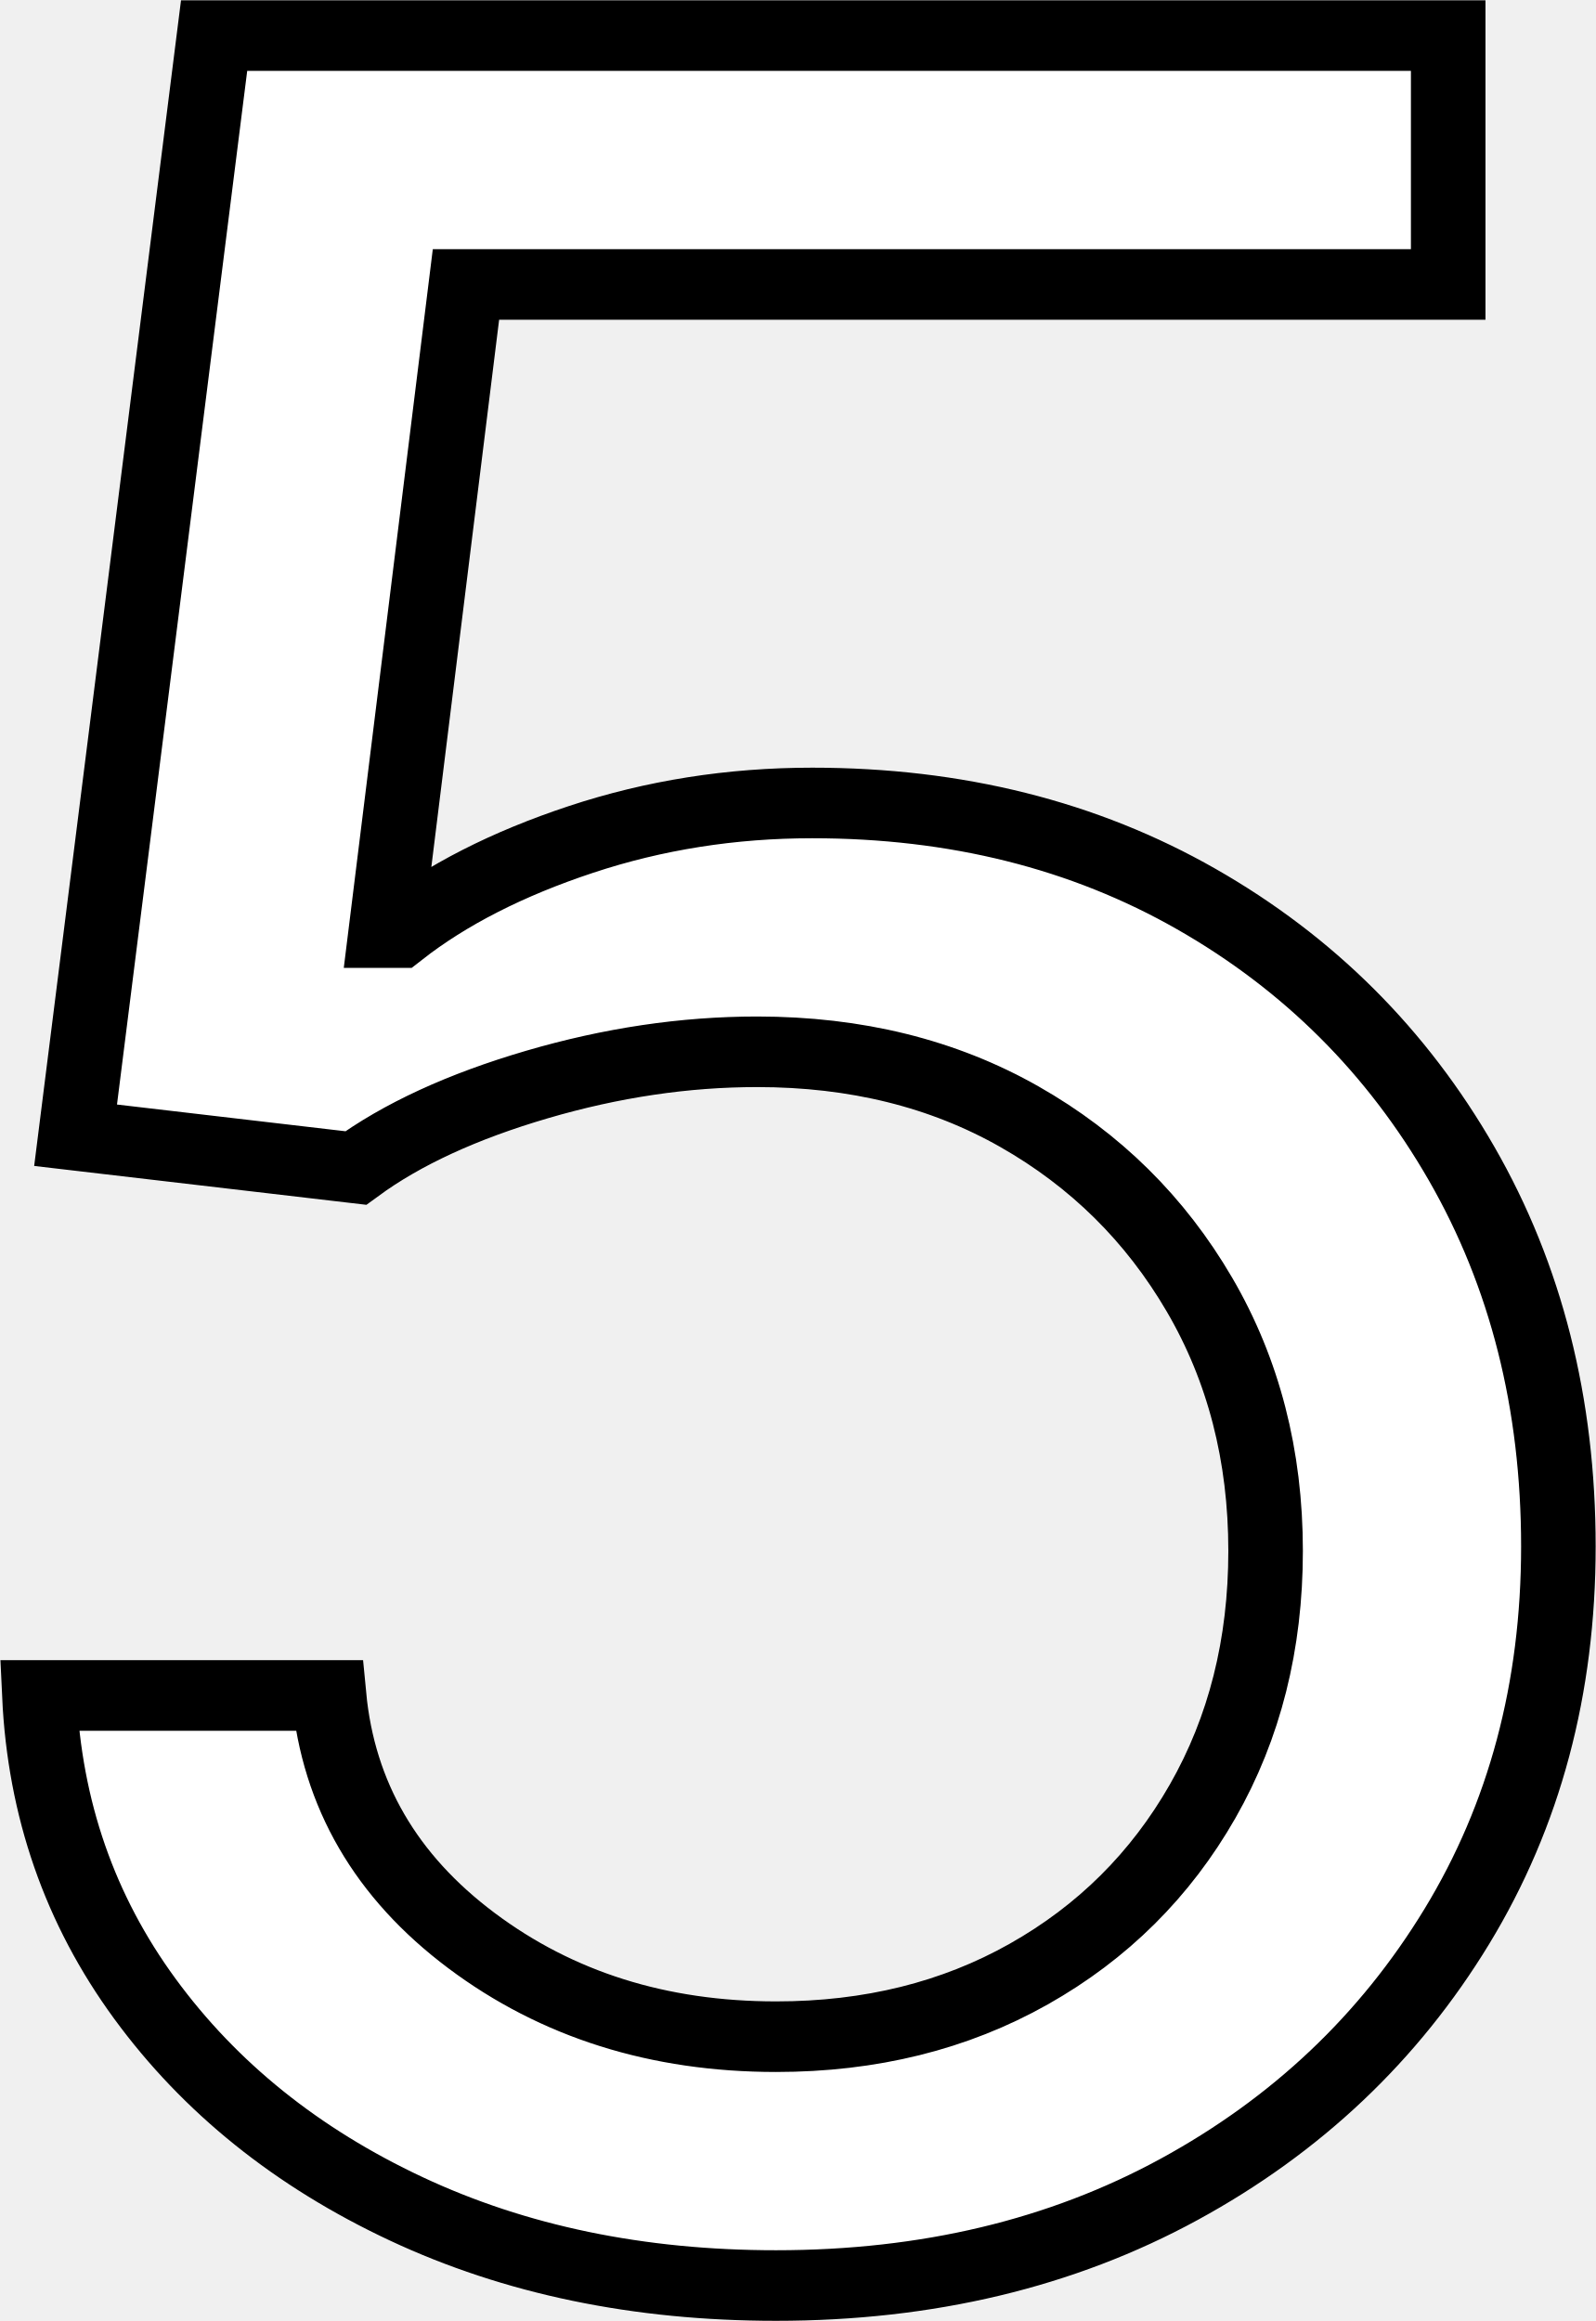
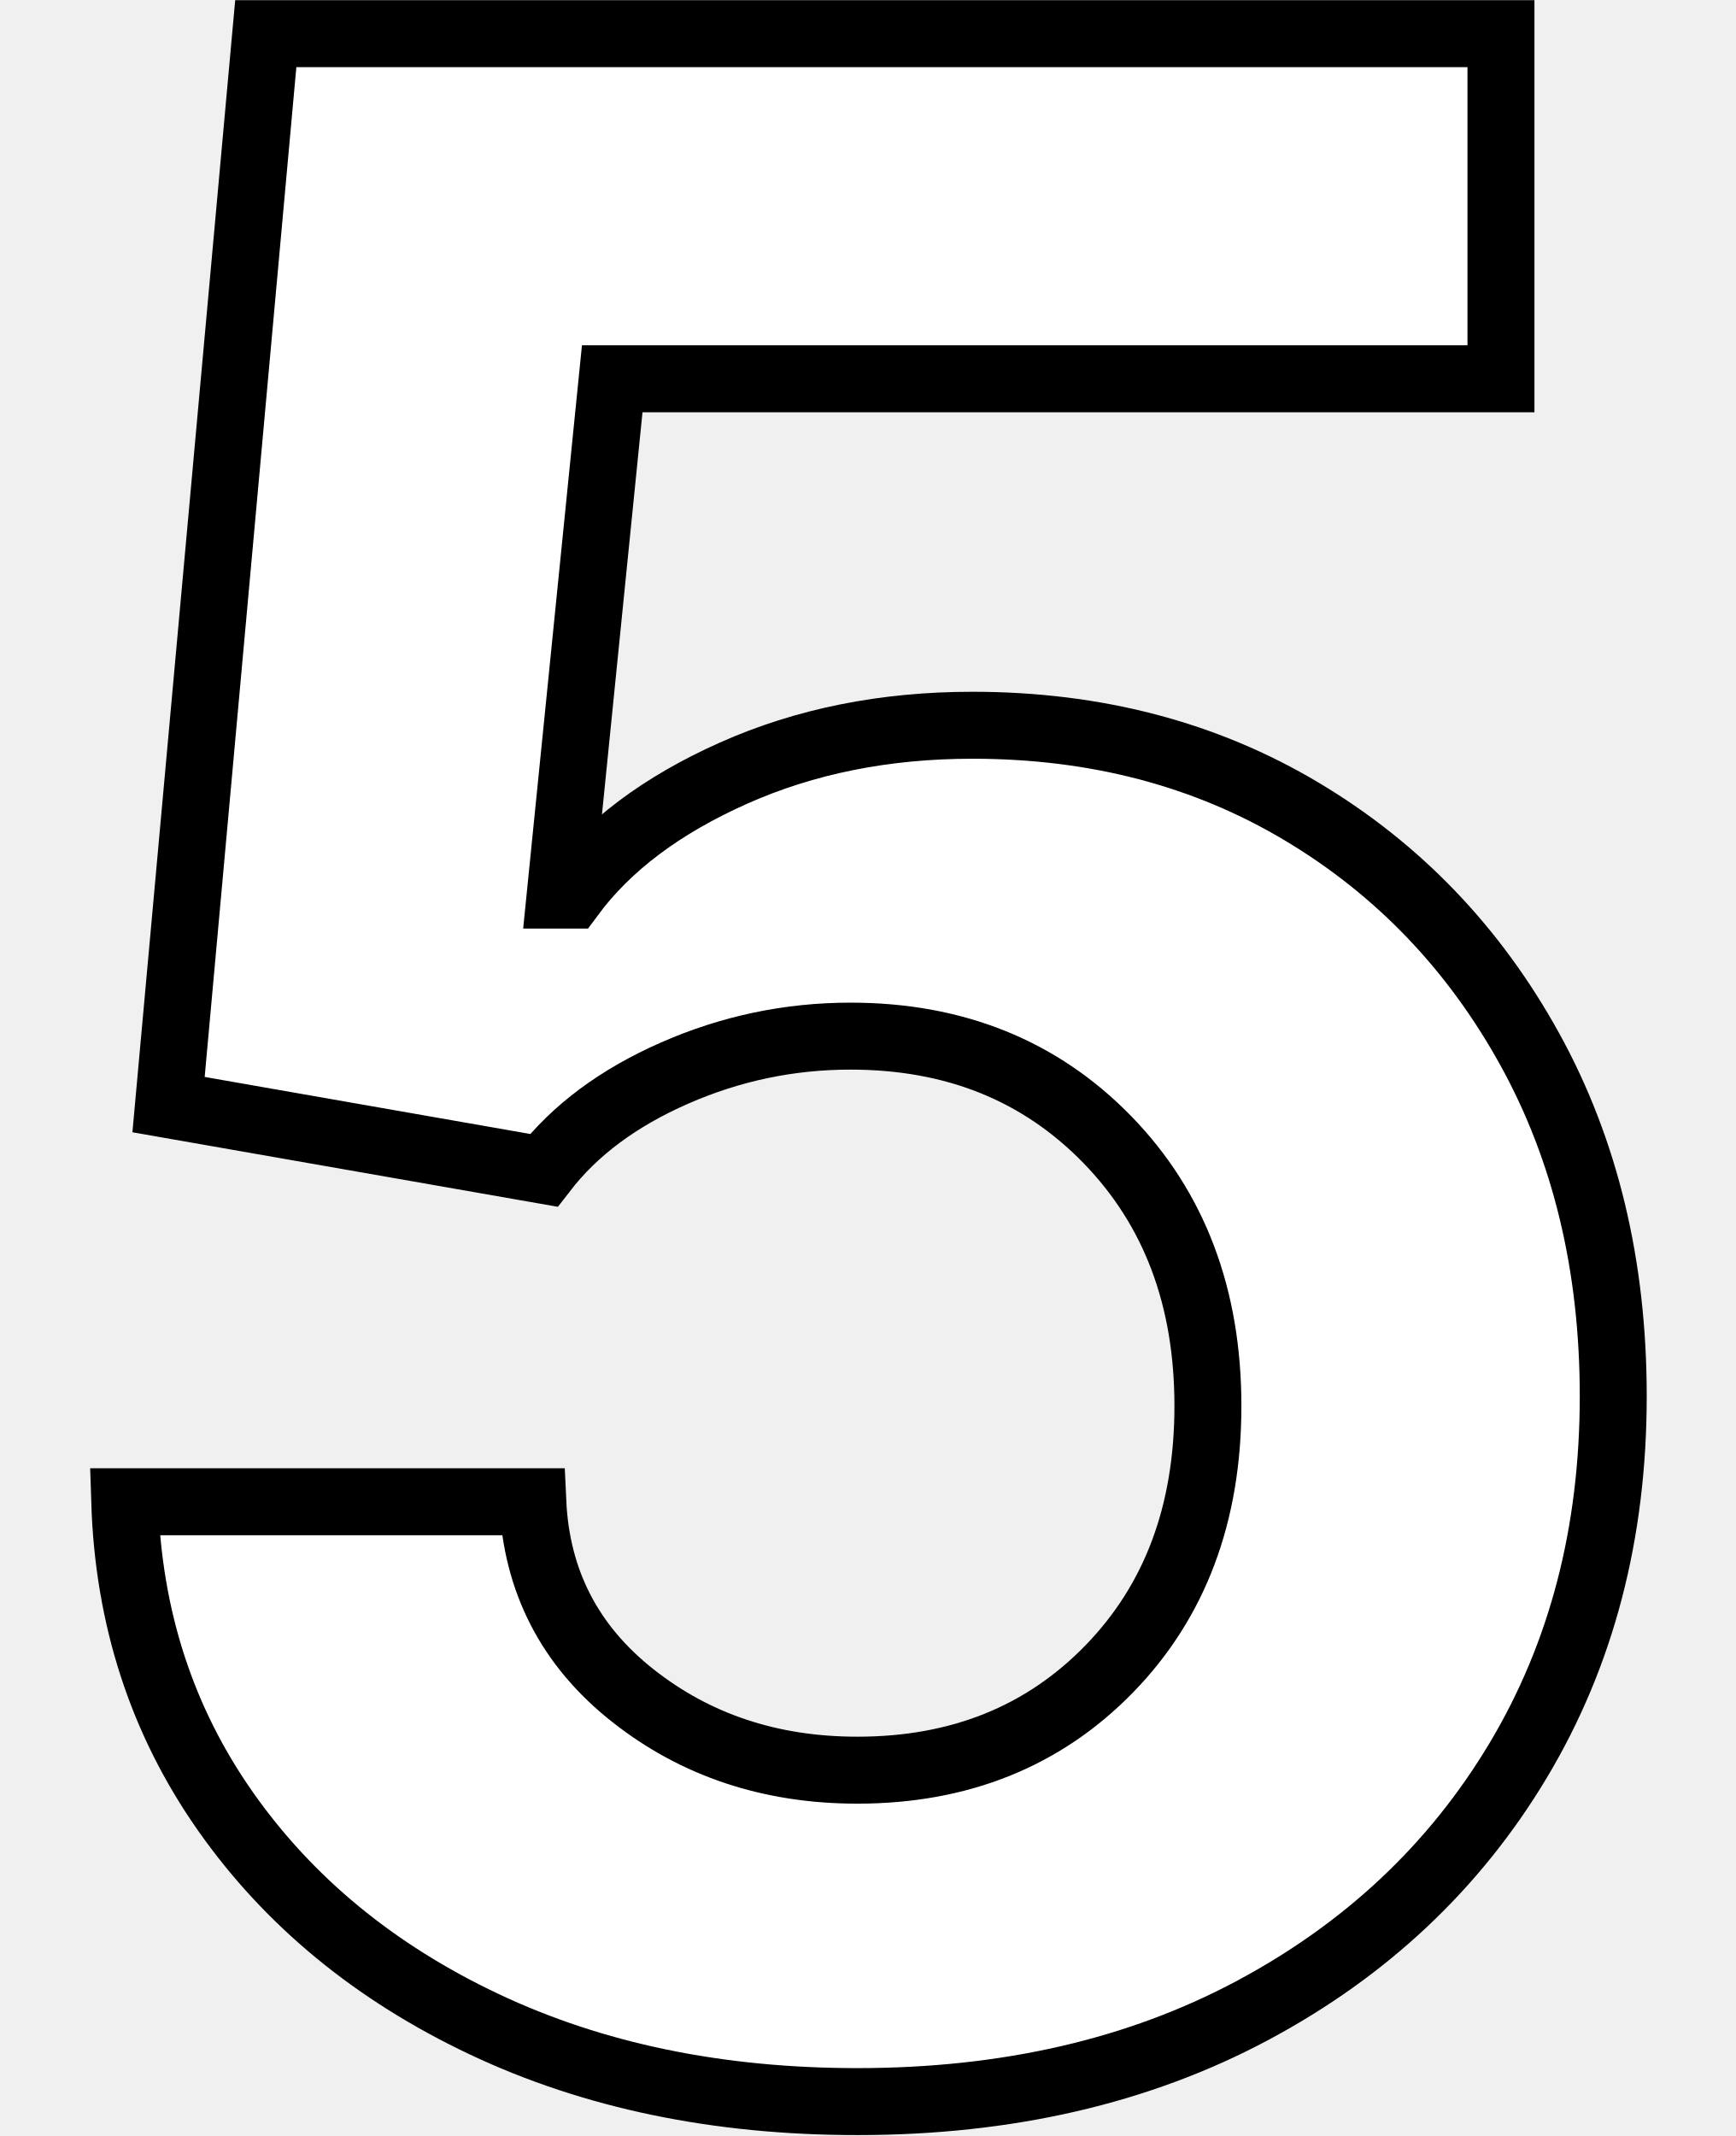
- <svg xmlns="http://www.w3.org/2000/svg" version="1.1" viewBox="-10 0 1100 1600" id="svg1" width="1100" height="1600">
+ <svg xmlns="http://www.w3.org/2000/svg" version="1.1" viewBox="-10 0 1300 1600" id="svg1" width="1300" height="1600">
  <defs id="defs1" />
-   <g transform="matrix(1.08506,0,0,-1.02715,-175.9956,1554.999)" id="g2-97" style="fill:#ffffff;fill-opacity:1;stroke:#000000;stroke-width:47.362;stroke-dasharray:none;stroke-opacity:1">
-     <path fill="currentColor" d="M 646,-20 Q 515,-20 411,31.5 307,83 245,172.5 183,262 178,376 H 362 Q 371,276 452.5,211.5 534,147 646,147 q 90,0 160.5,42 70.5,42 110.5,116 40,74 40,168 0,96 -42,172 Q 873,721 800.5,764.5 728,808 634,808 565,808 494,786 423,764 379,730 l -178,22 88,738 h 784 V 1323 H 449 L 398,888 h 8 q 46,38 116,62.5 70,24.5 147,24.5 137,0 244,-64.5 Q 1020,846 1081.5,733 1143,620 1143,476 1143,333 1078.5,221 1014,109 902,44.5 790,-20 646,-20 Z" id="path1-9" style="fill:#ffffff;fill-opacity:1;stroke:#000000;stroke-width:47.362;stroke-dasharray:none;stroke-opacity:1" />
+   <g transform="matrix(1.025839,0,0,-1.025839,-32.48378,1553.71)" id="g1" style="fill:#ffffff;fill-opacity:1;stroke:#000000;stroke-width:48.895;stroke-dasharray:none;stroke-opacity:1">
+     <path fill="currentColor" d="M 648,-20 Q 495,-20 375.5,36.5 256,93 186.5,192 117,291 113,418 h 298 q 4,-87 73,-141.5 69,-54.5 164,-54.5 112,0 184,74 72,74 72,192 0,119 -73.5,194.5 Q 757,758 643,758 576,758 514.5,731 453,704 419,660 l -274,48 71,782 h 902 V 1238 H 469 L 431,861 h 8 q 40,54 118.5,89 78.5,35 174.5,35 135,0 240.5,-63 Q 1078,859 1139,748.5 1200,638 1200,495 1200,345 1130.5,229 1061,113 936.5,46.5 812,-20 648,-20 Z" id="path1" style="fill:#ffffff;fill-opacity:1;stroke:#000000;stroke-width:48.895;stroke-dasharray:none;stroke-opacity:1" />
  </g>
</svg>
